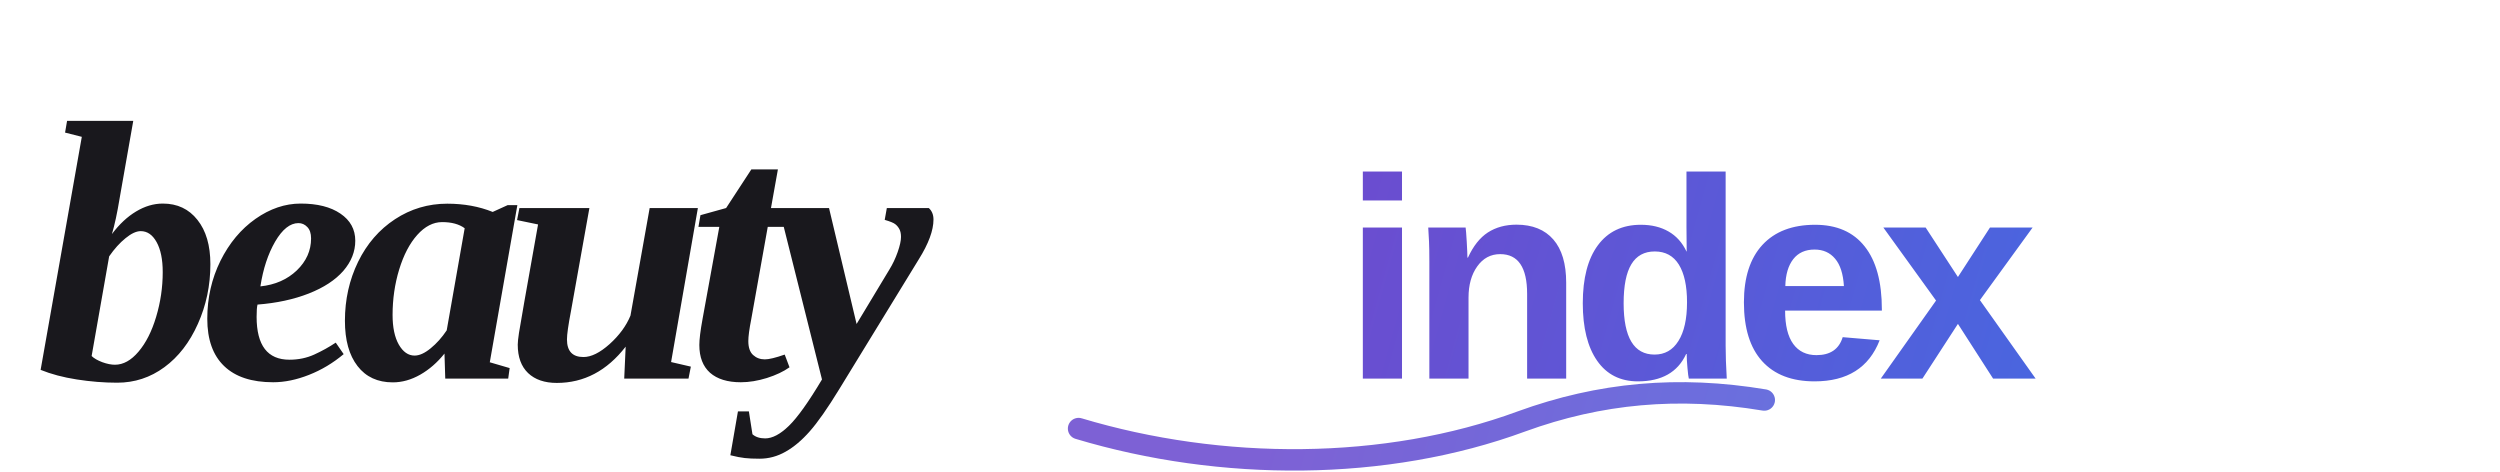
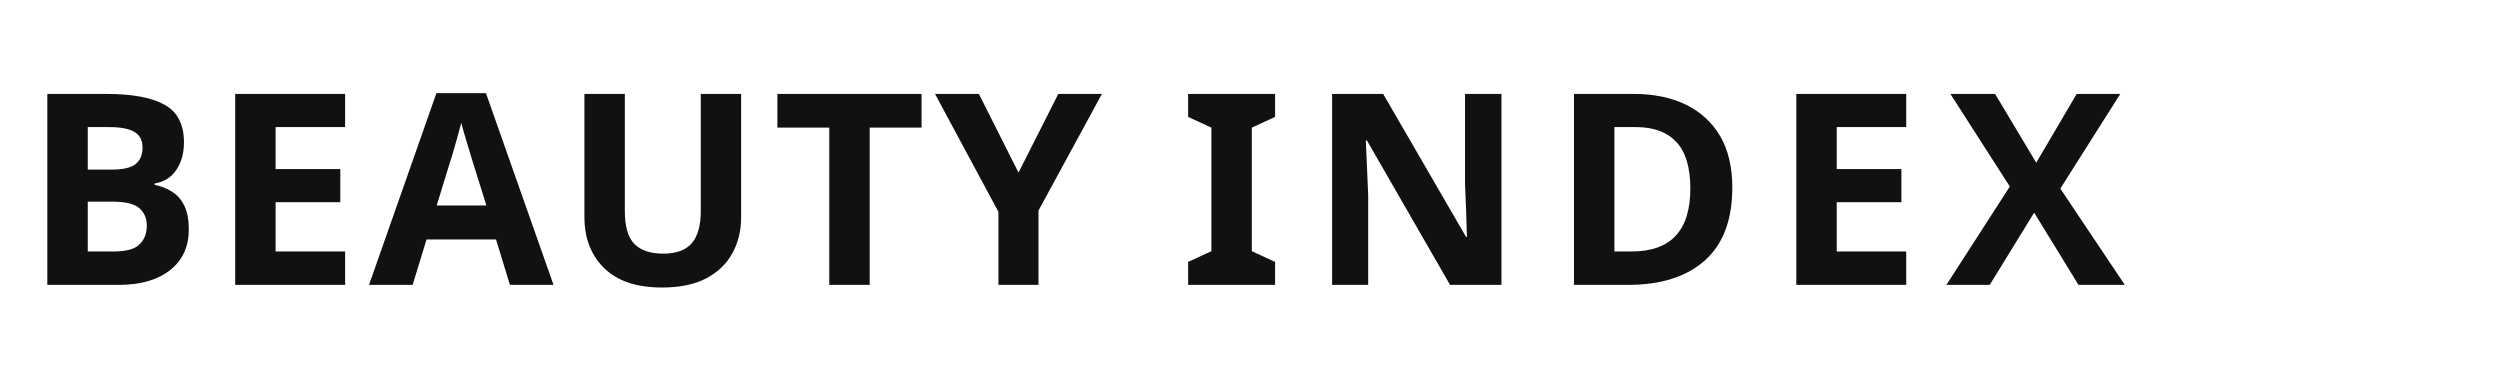
- <svg xmlns="http://www.w3.org/2000/svg" viewBox="0 0 350 66" role="img" aria-labelledby="title desc">
-   <defs>
-     <linearGradient id="indexGradient" x1="190" y1="15" x2="344" y2="58" gradientUnits="userSpaceOnUse">
-       <stop stop-color="#6C4CCF" />
-       <stop offset="1" stop-color="#3674E8" />
-     </linearGradient>
-   </defs>
-   <text x="5" y="53" fill="#19181D" font-family="Georgia, 'Times New Roman', serif" font-size="52" font-weight="700" font-style="italic" letter-spacing="-3.2">beauty</text>
-   <text x="188" y="53" fill="url(#indexGradient)" font-family="'Avenir Next', Avenir, Arial, sans-serif" font-size="40" font-weight="600" letter-spacing="-1.8">index</text>
-   <path d="M151 60c20 6 43 6 62-1 11-4 22-5 34-3" fill="none" stroke="url(#indexGradient)" stroke-width="3" stroke-linecap="round" opacity=".88" />
+ <svg xmlns="http://www.w3.org/2000/svg" viewBox="0 0 430 64" role="img" aria-labelledby="title desc">
+   <text x="4" y="49" fill="#111111" font-family="Futura,'Futura PT','Century Gothic','Trebuchet MS',sans-serif" font-size="46" font-weight="600" letter-spacing="1.4">BEAUTY <tspan letter-spacing="4.2">INDEX</tspan>
+   </text>
</svg>
